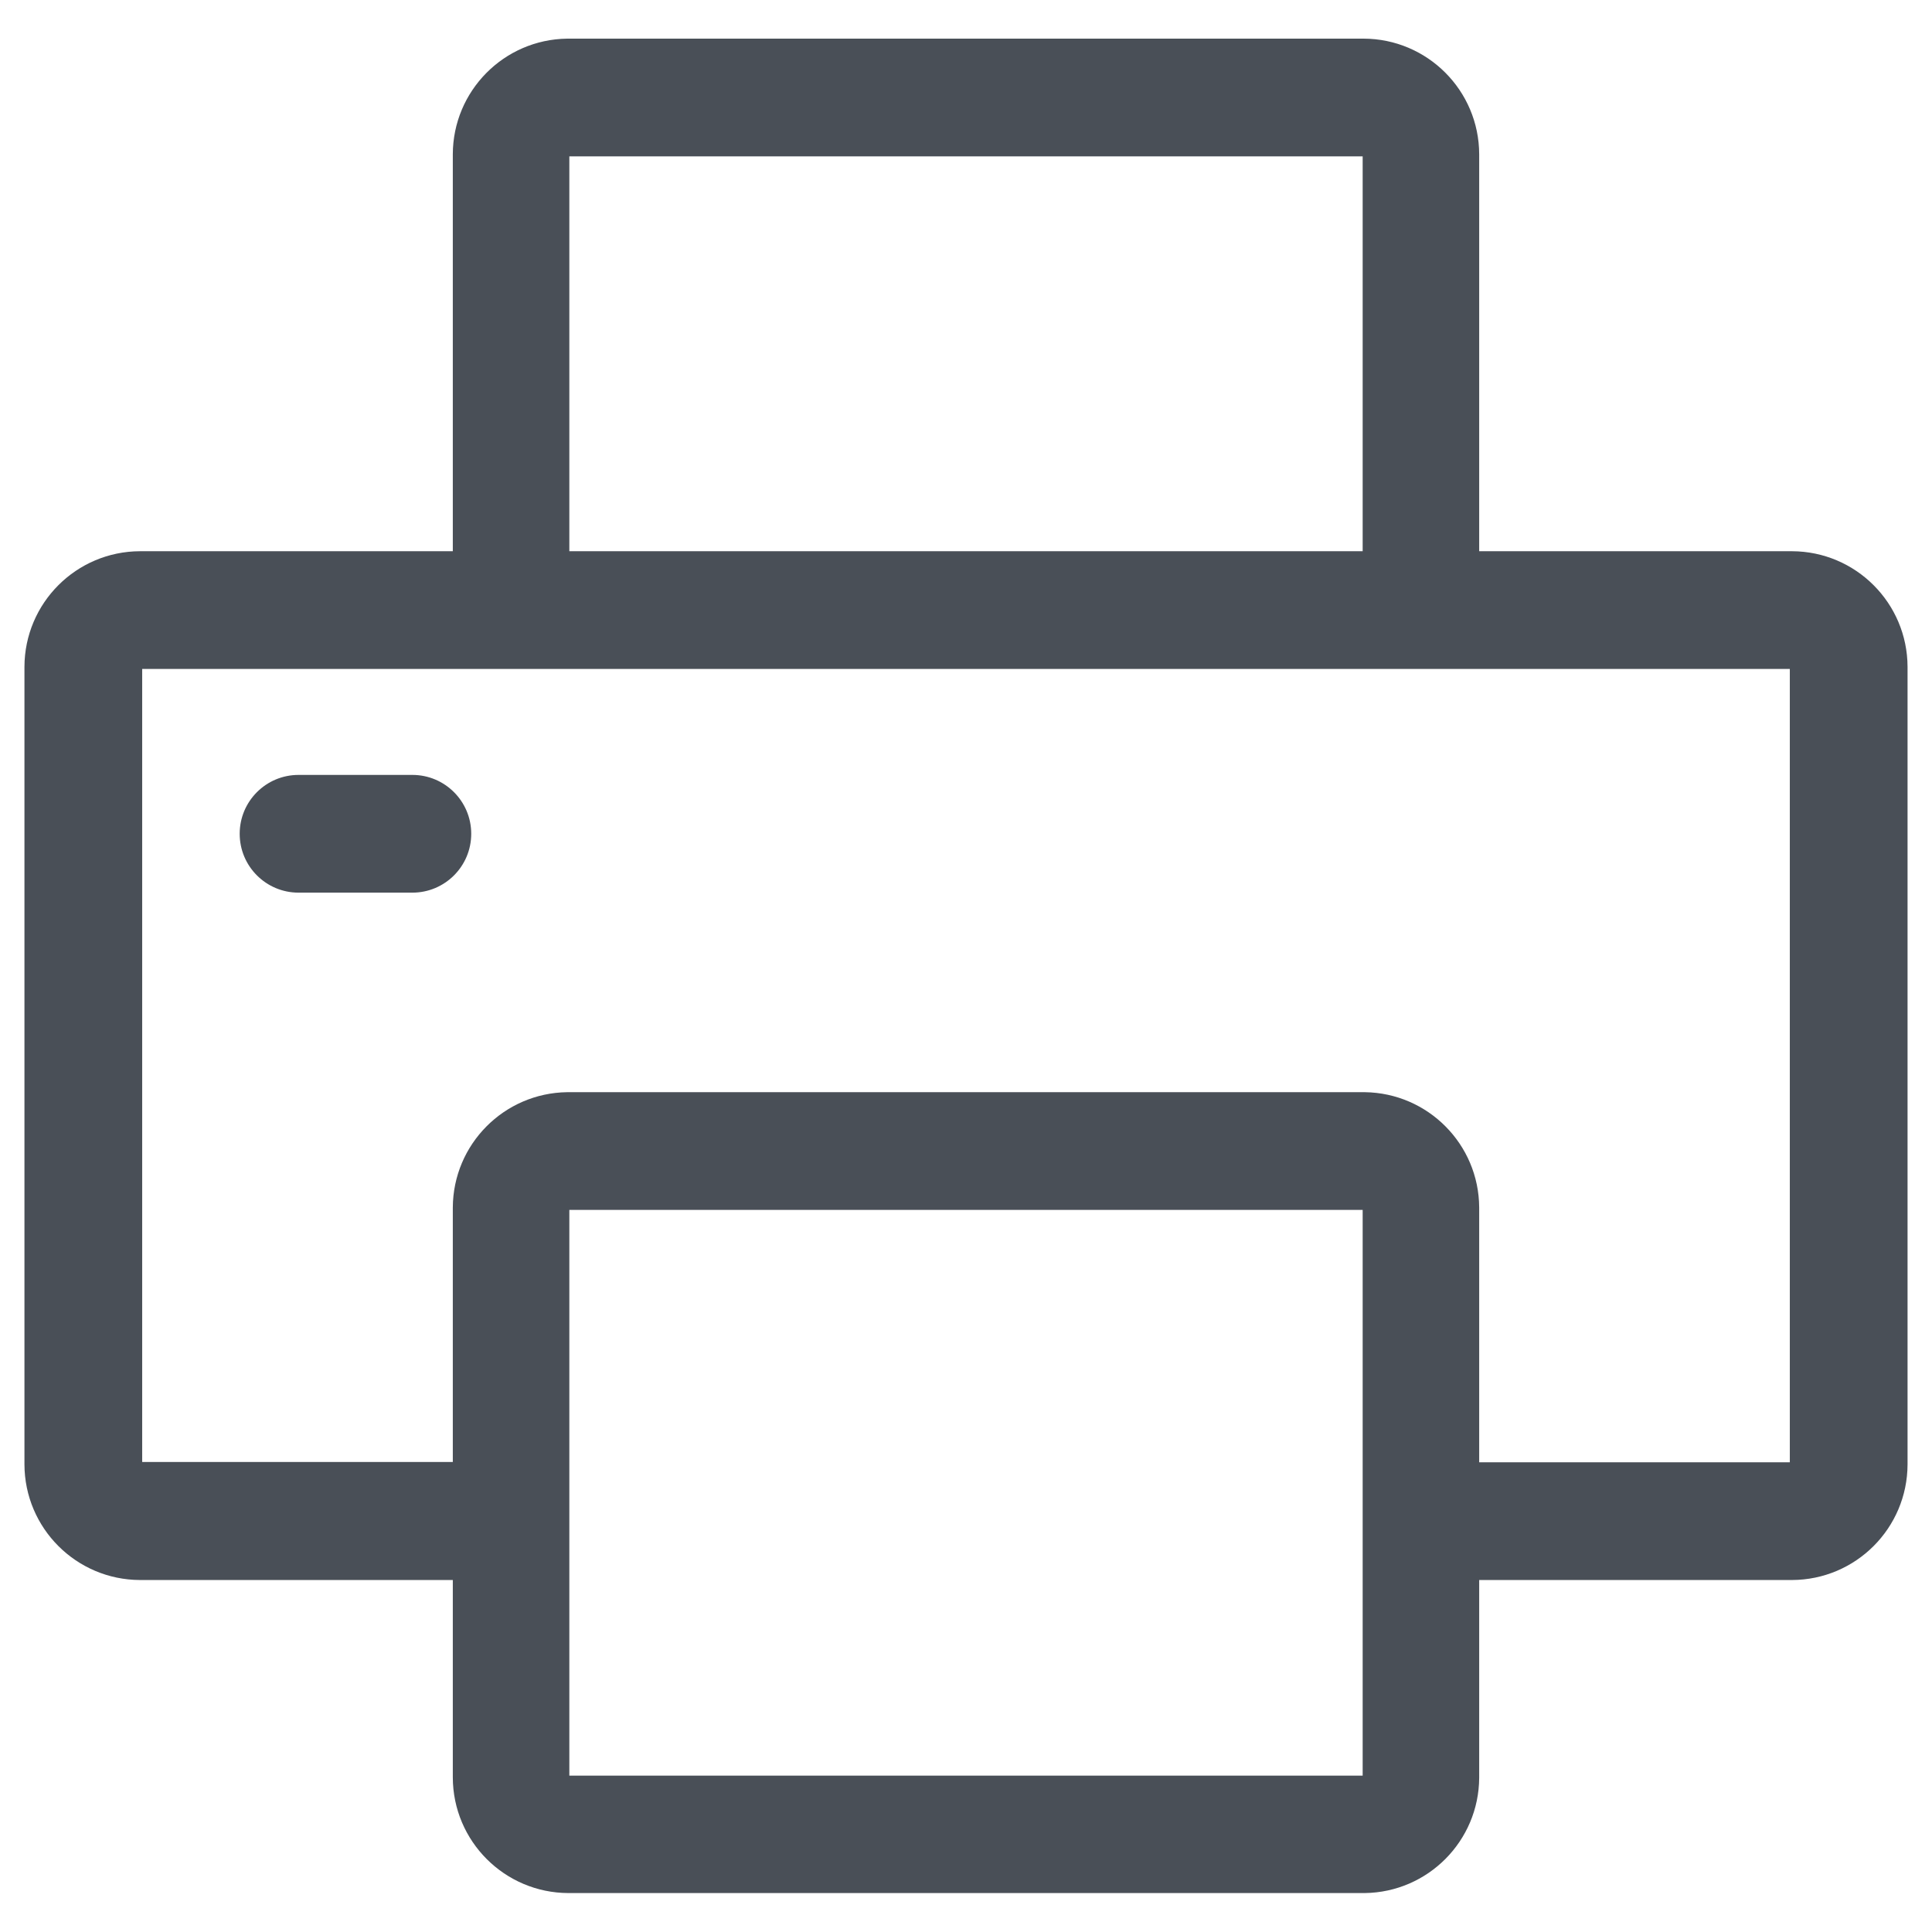
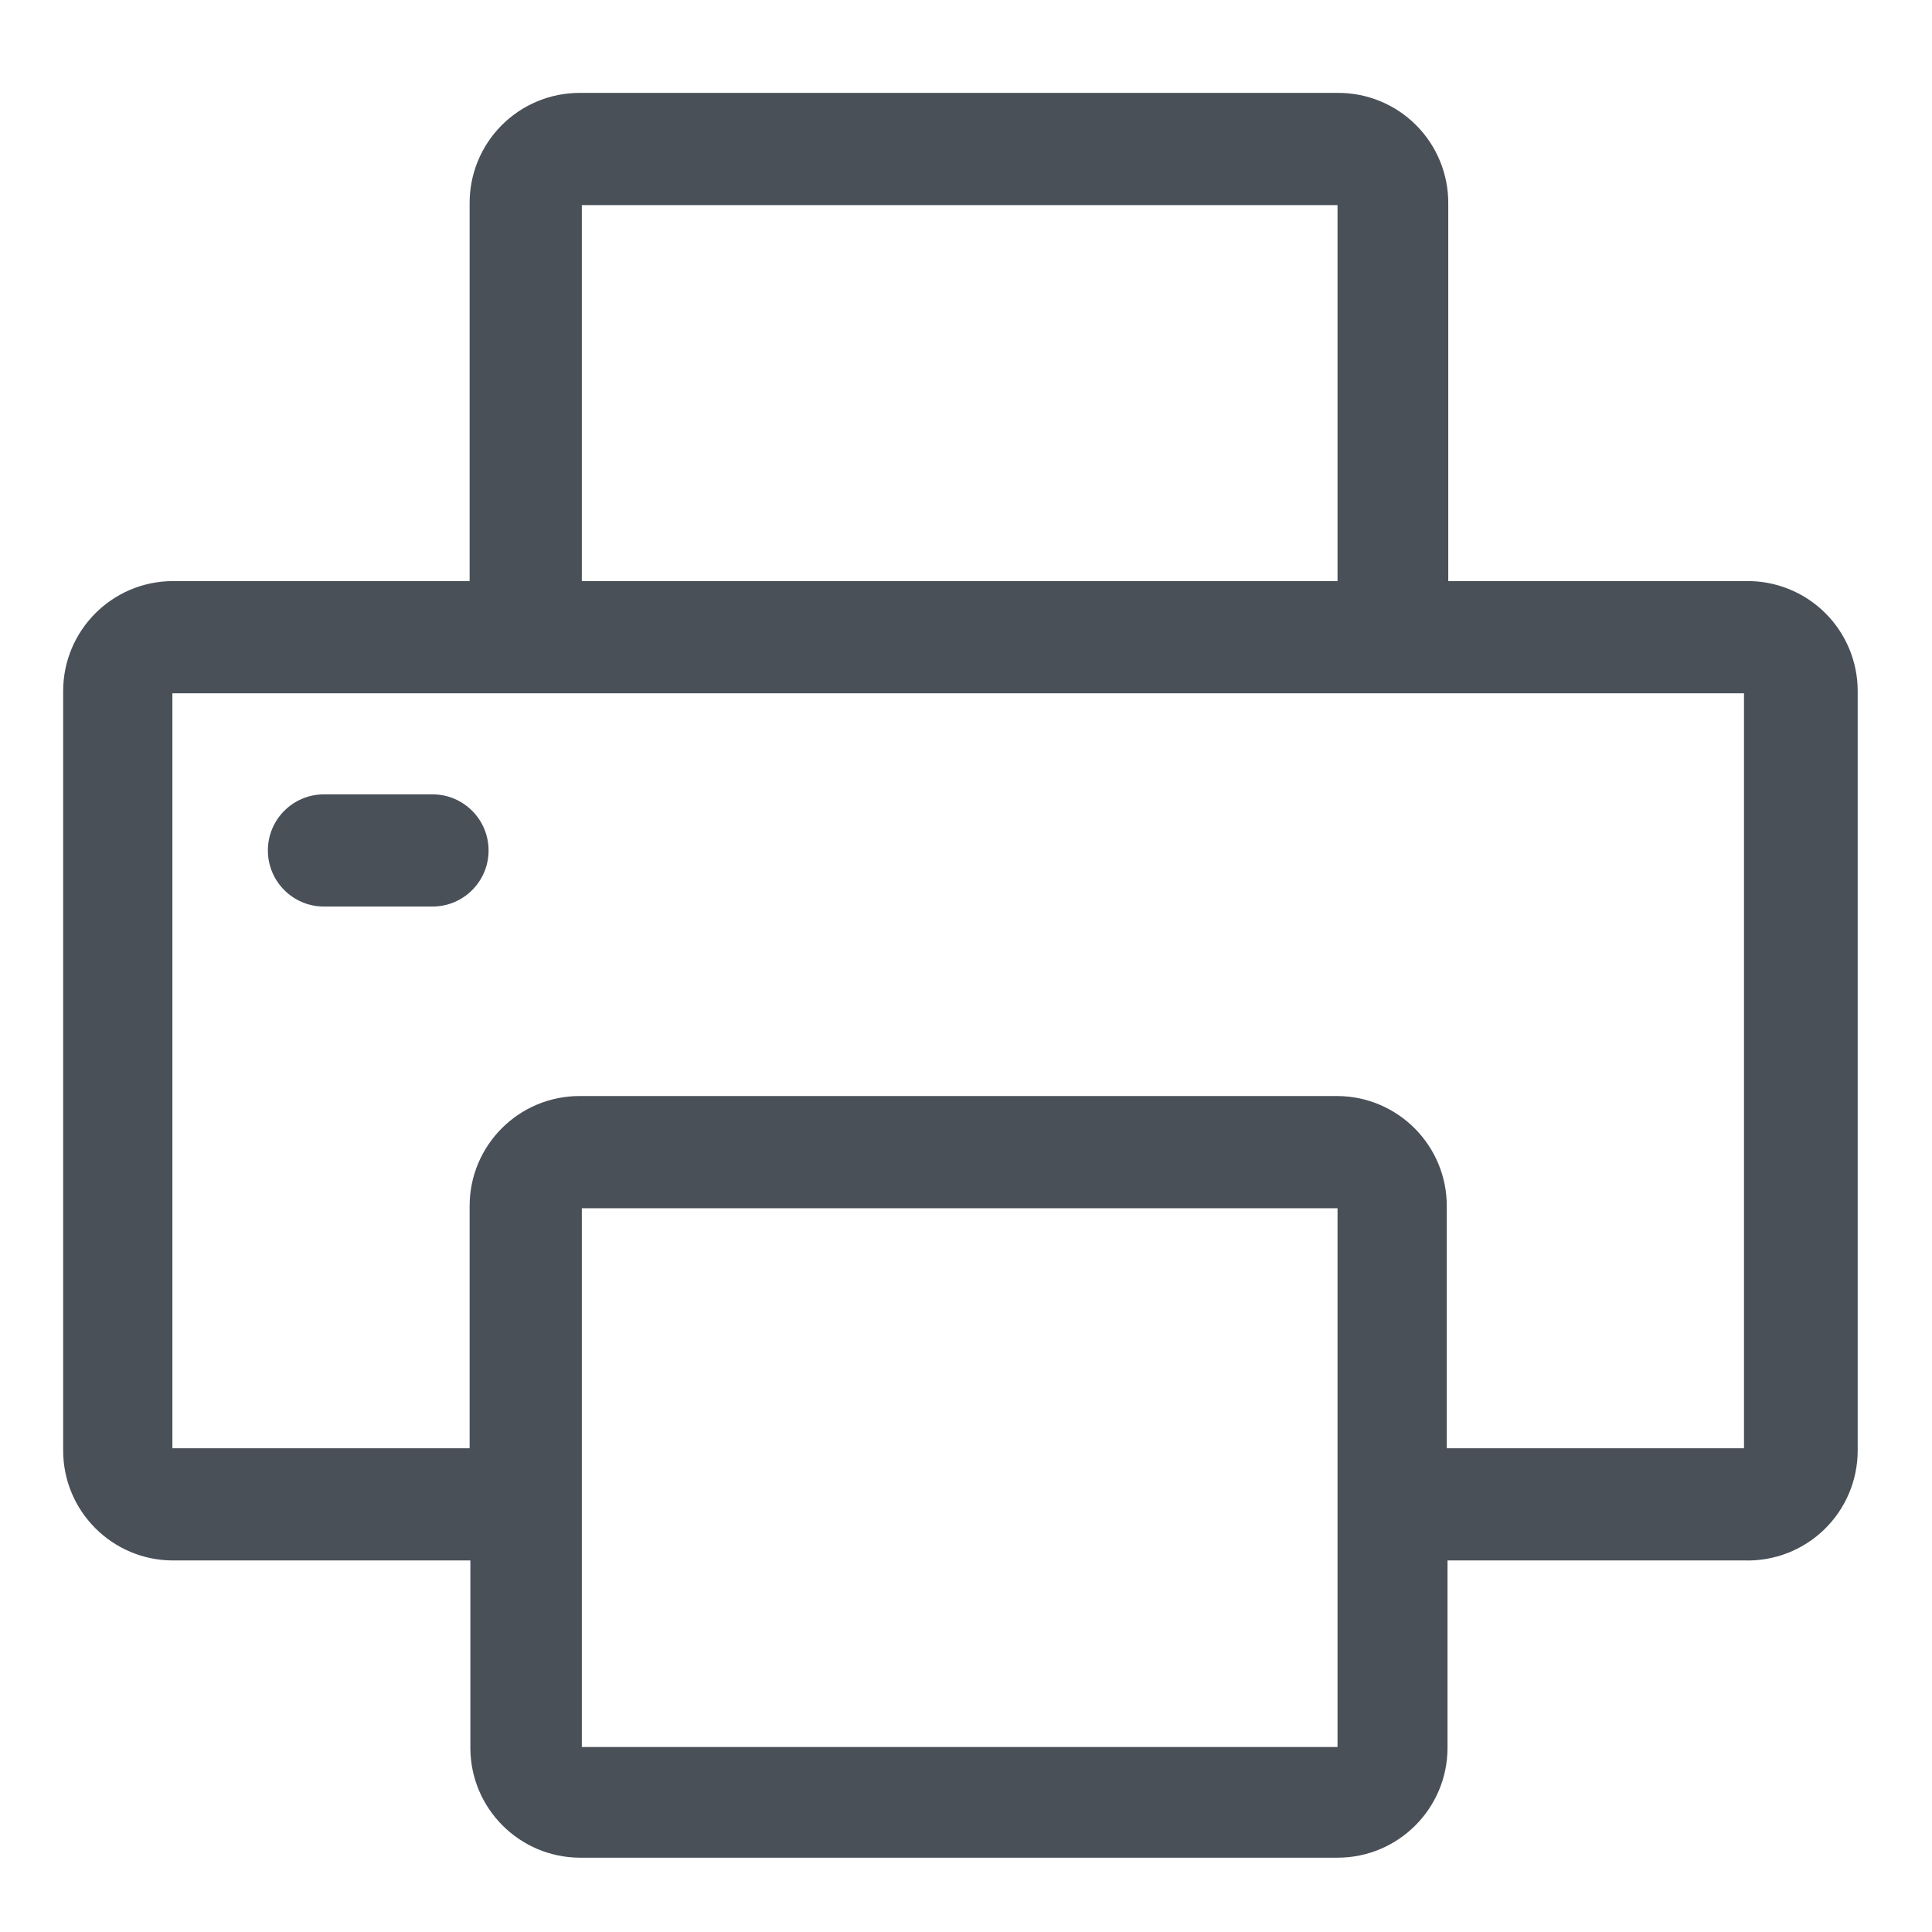
- <svg xmlns="http://www.w3.org/2000/svg" id="Layer_1" data-name="Layer 1" viewBox="0 0 64 64">
+ <svg xmlns="http://www.w3.org/2000/svg" id="Layer_1" data-name="Layer 1" viewBox="0 0 26 26">
  <defs>
-     <style>.cls-1{fill:#494f57;}</style>
+     <style>.cls-1{fill:#4a5058;}</style>
  </defs>
-   <path class="cls-1" d="M59.36,18.26H49V5.11a3.84,3.84,0,0,0-3.83-3.83H18.79A3.84,3.84,0,0,0,15,5.11V18.26H4.64A3.84,3.84,0,0,0,.81,22.09V48.51a3.84,3.84,0,0,0,3.83,3.83H15v6.54a3.84,3.84,0,0,0,3.83,3.83H45.21A3.84,3.84,0,0,0,49,58.89V52.34H59.36a3.84,3.84,0,0,0,3.83-3.83V22.09A3.84,3.84,0,0,0,59.36,18.26Zm-40.5,0V5.18H45.14V18.26ZM45.21,36.18H18.79A3.84,3.84,0,0,0,15,40v8.43H4.71V22.16H59.29V48.44H49V40A3.84,3.84,0,0,0,45.21,36.18Zm-.07,3.9V58.82H18.86V40.08Z" />
-   <path class="cls-1" d="M13.66,25.67H9.89a1.95,1.95,0,0,0,0,3.9h3.77a1.95,1.95,0,0,0,0-3.9Z" />
+   <path class="cls-1" d="M23.49,7.82h-4V2.74A1.48,1.48,0,0,0,18,1.25H7.8A1.48,1.48,0,0,0,6.32,2.74V7.82h-4A1.48,1.48,0,0,0,.85,9.3V19.52A1.48,1.48,0,0,0,2.33,21h4v2.53A1.48,1.48,0,0,0,7.8,25H18a1.48,1.48,0,0,0,1.48-1.48V21h4A1.48,1.48,0,0,0,25,19.52V9.3A1.48,1.48,0,0,0,23.49,7.82Zm-15.66,0V2.76H18V7.82ZM18,14.75H7.8a1.48,1.48,0,0,0-1.48,1.48v3.26h-4V9.33H23.47V19.49h-4V16.24A1.48,1.48,0,0,0,18,14.75Zm0,1.51v7.25H7.83V16.26Z" />
+   <path class="cls-1" d="M5.82,10.69H4.36a.75.75,0,0,0,0,1.51H5.82a.75.75,0,0,0,0-1.51Z" />
</svg>
